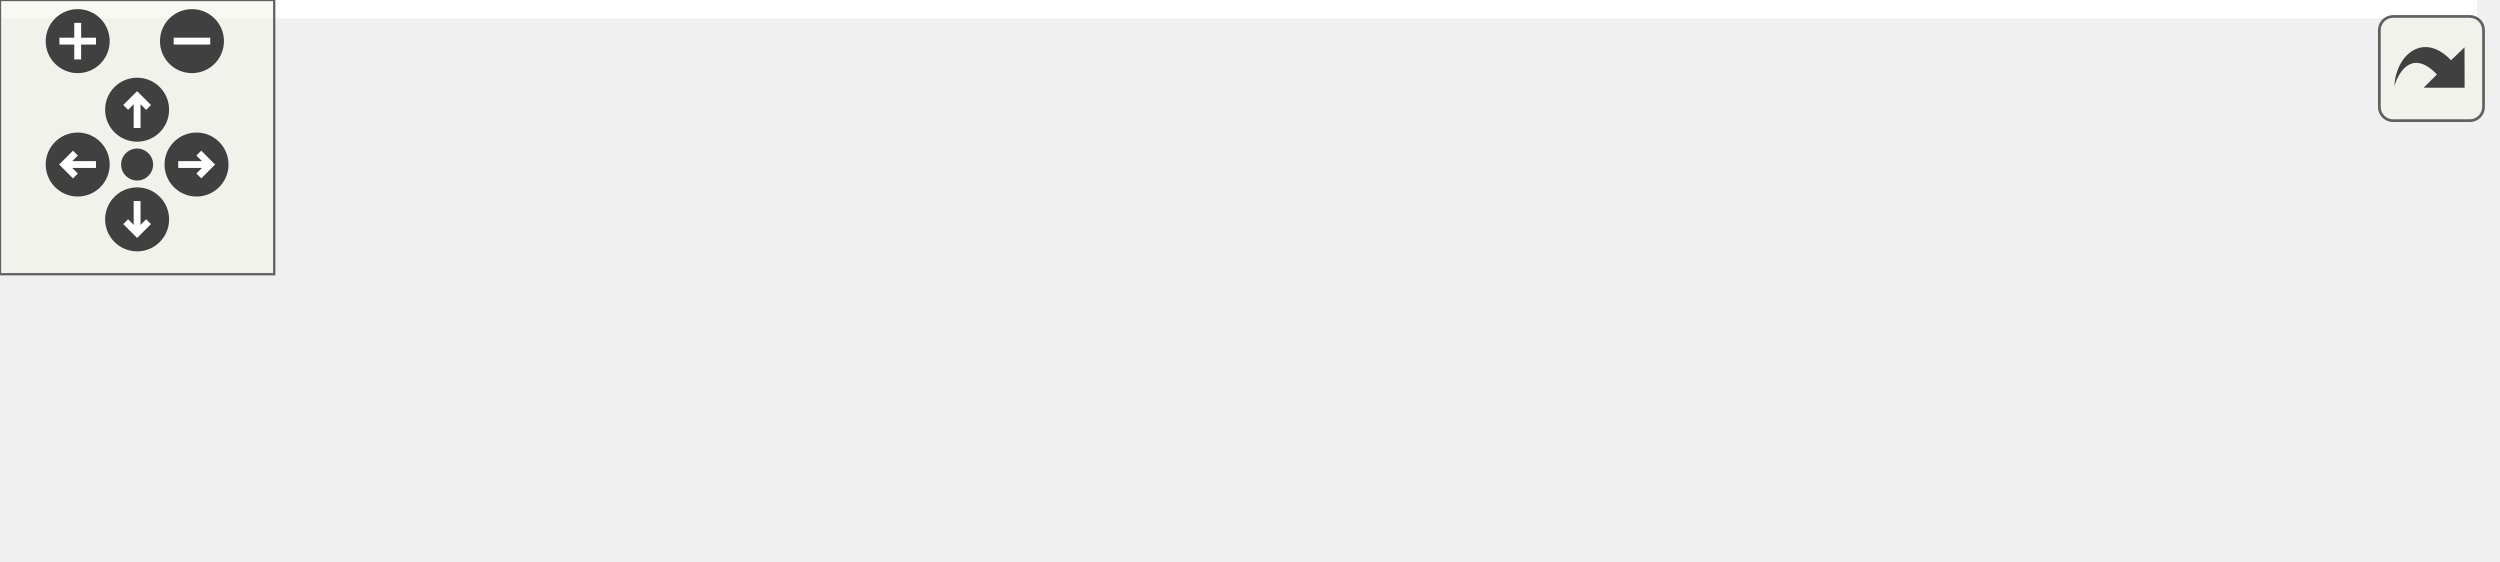
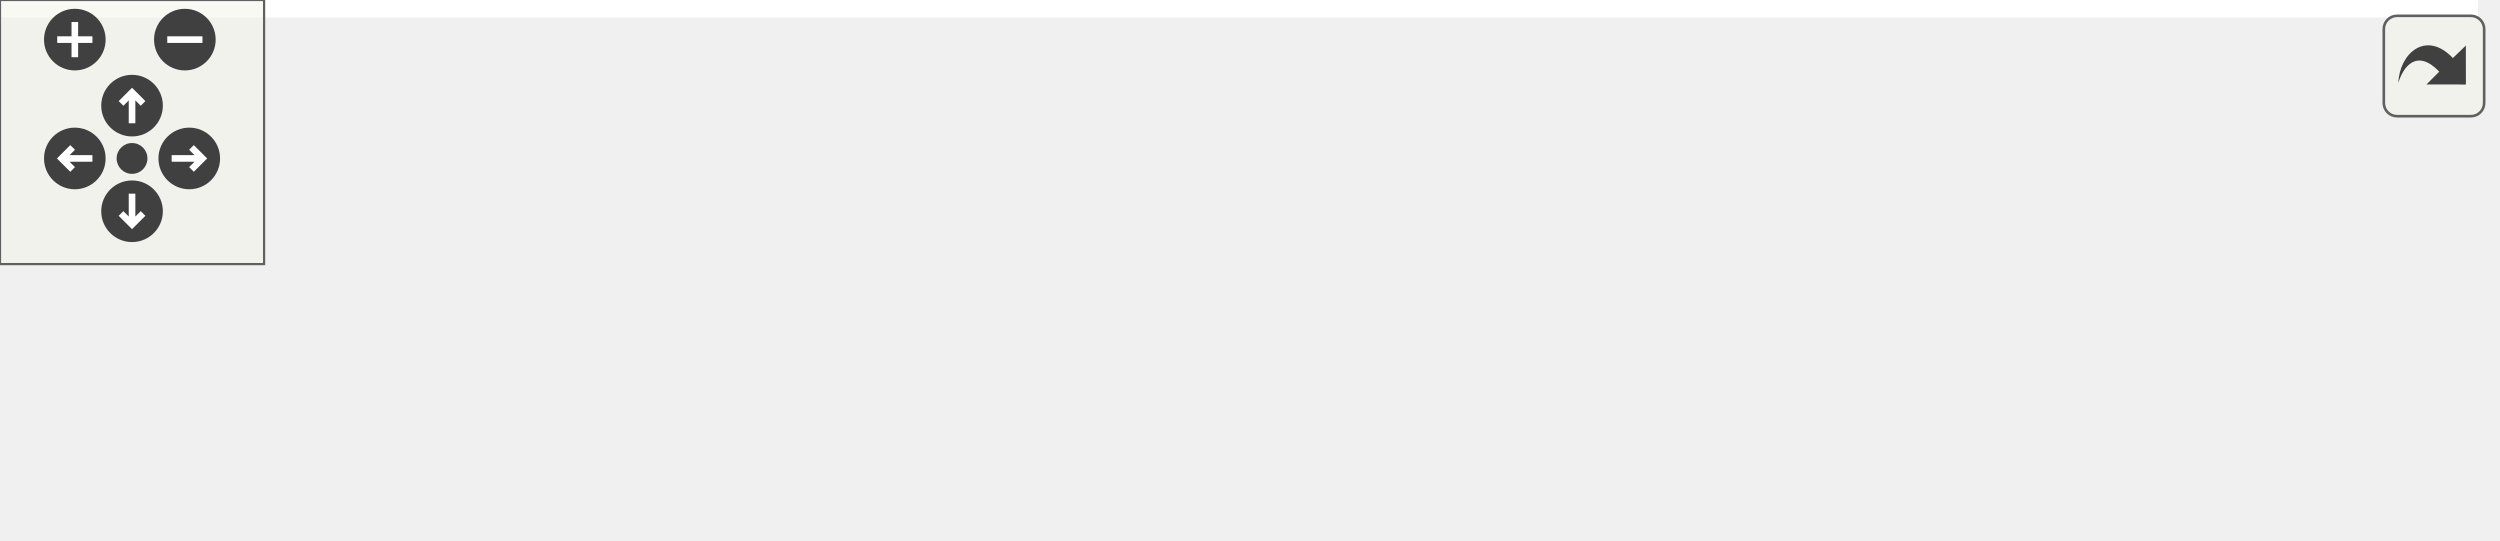
<svg xmlns="http://www.w3.org/2000/svg" xmlns:xlink="http://www.w3.org/1999/xlink" id="main" version="1.1" xml:space="preserve">
  <style type="text/css">
.edge:hover path { stroke: red; }
.edge:hover polygon { stroke: red; fill: red; }
</style>
  <defs>
    <circle id="rim" cx="0" cy="0" r="7" />
    <circle id="rim2" cx="0" cy="0" r="3.5" />
    <g id="zoomPlus">
      <use xlink:href="#rim" fill="#404040">
        <set attributeName="fill" to="#808080" begin="zoomplus.mouseover" end="zoomplus.mouseout" />
      </use>
      <path d="M-4,0h8M0,-4v8" fill="none" stroke="white" stroke-width="1.5" pointer-events="none" />
    </g>
    <g id="zoomMin">
      <use xlink:href="#rim" fill="#404040">
        <set attributeName="fill" to="#808080" begin="zoomminus.mouseover" end="zoomminus.mouseout" />
      </use>
      <path d="M-4,0h8" fill="none" stroke="white" stroke-width="1.5" pointer-events="none" />
    </g>
    <g id="dirArrow">
      <path fill="none" stroke="white" stroke-width="1.5" d="M0,-3.0v7 M-2.5,-0.5L0,-3.0L2.5,-0.5" />
    </g>
    <g id="resetDef">
      <use xlink:href="#rim2" fill="#404040">
        <set attributeName="fill" to="#808080" begin="reset.mouseover" end="reset.mouseout" />
      </use>
    </g>
  </defs>
  <svg id="graph" class="graph">
    <g id="viewport">
-       <polygon fill="white" stroke="transparent" points="-4,4 -4,-62 542,-62 542,4 -4,4" />
+       <polygon fill="white" stroke="transparent" points="-4,4 -4,-62 563,-62 563,4 -4,4" />
      <g id="node1" class="node">
        <g id="a_node1">
          <a xlink:title="Compute total force residual on flux surfaces.">
-             <polygon fill="#bfbfbf" stroke="black" points="494,-19.5 494,-38.5 538,-38.5 538,-19.5 494,-19.5" />
-             <text text-anchor="middle" x="516" y="-26.5" font-family="Helvetica,sans-Serif" font-size="10.00">getfsq</text>
+             <polygon fill="#bfbfbf" stroke="black" points="515,-19.5 515,-38.5 559,-38.5 559,-19.5 515,-19.5" />
+             <text text-anchor="middle" x="537" y="-26.5" font-family="Helvetica,sans-Serif" font-size="10.00">getfsq</text>
          </a>
        </g>
      </g>
      <g id="node2" class="node">
        <g id="a_node2">
          <a xlink:href="../../db/d5a/residue_8f90.html#a2d42fddb02336c3ce8846116ab5bf089" target="_top" xlink:title="Compute invariant residuals.">
-             <polygon fill="white" stroke="black" points="410,-19.5 410,-38.5 458,-38.5 458,-19.5 410,-19.5" />
-             <text text-anchor="middle" x="434" y="-26.5" font-family="Helvetica,sans-Serif" font-size="10.00">residue</text>
+             <polygon fill="white" stroke="black" points="420.5,-38.5 420.5,-57.5 468.5,-57.5 468.5,-38.5 420.5,-38.5" />
+             <text text-anchor="middle" x="444.5" y="-45.5" font-family="Helvetica,sans-Serif" font-size="10.00">residue</text>
          </a>
        </g>
      </g>
      <g id="edge1" class="edge">
-         <path fill="none" stroke="midnightblue" d="M483.91,-29C475.33,-29 466.17,-29 458.13,-29" />
-         <polygon fill="midnightblue" stroke="midnightblue" points="483.98,-32.5 493.98,-29 483.98,-25.5 483.98,-32.5" />
+         <path fill="none" stroke="midnightblue" d="M504.63,-35.59C492.82,-38.06 479.62,-40.84 468.7,-43.13" />
+         <polygon fill="midnightblue" stroke="midnightblue" points="505.49,-38.98 514.55,-33.5 504.05,-32.13 505.49,-38.98" />
+       </g>
+       <g id="node9" class="node">
+         <g id="a_node9">
+           <a xlink:href="../../d3/d96/residue__con_8f90.html#a412d6d3c67bc4020bcfc3bcf83718b98" target="_top" xlink:title="Compute invariant residuals.">
+             <polygon fill="white" stroke="black" points="410,-0.5 410,-19.5 479,-19.5 479,-0.5 410,-0.5" />
+             <text text-anchor="middle" x="444.5" y="-7.5" font-family="Helvetica,sans-Serif" font-size="10.00">residue_con</text>
+           </a>
+         </g>
+       </g>
+       <g id="edge9" class="edge">
+         <path fill="none" stroke="midnightblue" d="M504.6,-22.41C496.39,-20.68 487.5,-18.82 479.18,-17.07" />
+         <polygon fill="midnightblue" stroke="midnightblue" points="504.05,-25.87 514.55,-24.5 505.49,-19.02 504.05,-25.87" />
      </g>
      <g id="node3" class="node">
        <g id="a_node3">
          <a xlink:href="../../d3/d4f/funct3d_8f90.html#a800bacc22176e16323899df87b55c547" target="_top" xlink:title="Evaluate the three-dimensional MHD energy functional. Think of this as the &quot;forward model&quot; that tells...">
            <polygon fill="white" stroke="black" points="325,-19.5 325,-38.5 374,-38.5 374,-19.5 325,-19.5" />
            <text text-anchor="middle" x="349.5" y="-26.5" font-family="Helvetica,sans-Serif" font-size="10.00">funct3d</text>
          </a>
        </g>
      </g>
      <g id="edge2" class="edge">
-         <path fill="none" stroke="midnightblue" d="M399.57,-29C391.09,-29 382.15,-29 374.27,-29" />
-         <polygon fill="midnightblue" stroke="midnightblue" points="399.58,-32.5 409.58,-29 399.58,-25.5 399.58,-32.5" />
+         <path fill="none" stroke="midnightblue" d="M410.04,-41.16C398.2,-38.75 385.15,-36.08 374.28,-33.86" />
+         <polygon fill="midnightblue" stroke="midnightblue" points="409.53,-44.63 420.03,-43.21 410.94,-37.77 409.53,-44.63" />
      </g>
      <g id="node4" class="node">
        <g id="a_node4">
          <a xlink:href="../../de/da9/evolve_8f90.html#a8103e838be03904e03551e04f6b396e4" target="_top" xlink:title="Take a single time step in Fourier space to evolve the Fourier coefficients describing the equilibriu...">
            <polygon fill="white" stroke="black" points="244,-38.5 244,-57.5 289,-57.5 289,-38.5 244,-38.5" />
            <text text-anchor="middle" x="266.5" y="-45.5" font-family="Helvetica,sans-Serif" font-size="10.00">evolve</text>
          </a>
        </g>
      </g>
      <g id="edge3" class="edge">
        <path fill="none" stroke="midnightblue" d="M314.8,-36.91C306.16,-38.93 297.11,-41.05 289.26,-42.9" />
        <polygon fill="midnightblue" stroke="midnightblue" points="315.7,-40.29 324.64,-34.6 314.1,-33.47 315.7,-40.29" />
      </g>
      <g id="node8" class="node">
        <g id="a_node8">
          <a xlink:href="../../d0/d71/fileout_8f90.html#a7228e984aaf2c38bd772e3d846fab7af" target="_top" xlink:title="Write the output files.">
            <polygon fill="white" stroke="black" points="162,-0.5 162,-19.5 204,-19.5 204,-0.5 162,-0.5" />
            <text text-anchor="middle" x="183" y="-7.5" font-family="Helvetica,sans-Serif" font-size="10.00">fileout</text>
          </a>
        </g>
      </g>
      <g id="edge7" class="edge">
        <path fill="none" stroke="midnightblue" d="M314.75,-25.1C281.47,-21.26 231.71,-15.51 204.16,-12.33" />
        <polygon fill="midnightblue" stroke="midnightblue" points="314.6,-28.61 324.93,-26.28 315.4,-21.65 314.6,-28.61" />
      </g>
      <g id="node5" class="node">
        <g id="a_node5">
          <a xlink:href="../../d7/d46/eqsolve_8f90.html#ab740b09d1b651e2ab8a60c5d552df0c2" target="_top" xlink:title="Iteratively evolve the Fourier coefficients that specify the equilibrium.">
            <polygon fill="white" stroke="black" points="158,-38.5 158,-57.5 208,-57.5 208,-38.5 158,-38.5" />
            <text text-anchor="middle" x="183" y="-45.5" font-family="Helvetica,sans-Serif" font-size="10.00">eqsolve</text>
          </a>
        </g>
      </g>
      <g id="edge4" class="edge">
        <path fill="none" stroke="midnightblue" d="M233.41,-48C225.02,-48 216.11,-48 208.2,-48" />
        <polygon fill="midnightblue" stroke="midnightblue" points="233.66,-51.5 243.66,-48 233.66,-44.5 233.66,-51.5" />
      </g>
      <g id="node6" class="node">
        <g id="a_node6">
          <a xlink:href="../../db/d61/vmec_8f90.html#a6d38ab7be2f9d818da4541e1d352ea23" target="_top" xlink:title="Main driver for VMEC.">
            <polygon fill="white" stroke="black" points="81,-19.5 81,-38.5 122,-38.5 122,-19.5 81,-19.5" />
            <text text-anchor="middle" x="101.5" y="-26.5" font-family="Helvetica,sans-Serif" font-size="10.00">vmec</text>
          </a>
        </g>
      </g>
      <g id="edge5" class="edge">
        <path fill="none" stroke="midnightblue" d="M147.71,-39.8C138.96,-37.71 129.84,-35.53 122.11,-33.69" />
        <polygon fill="midnightblue" stroke="midnightblue" points="147.18,-43.28 157.72,-42.2 148.8,-36.47 147.18,-43.28" />
      </g>
      <g id="node7" class="node">
        <g id="a_node7">
          <a xlink:href="../../db/d61/vmec_8f90.html#ace5bdf043bb85c8f0a9fc582bdb55725" target="_top" xlink:title="Main program of VMEC.">
            <polygon fill="white" stroke="black" points="0,-19.5 0,-38.5 45,-38.5 45,-19.5 0,-19.5" />
            <text text-anchor="middle" x="22.5" y="-26.5" font-family="Helvetica,sans-Serif" font-size="10.00">xvmec</text>
          </a>
        </g>
      </g>
      <g id="edge6" class="edge">
        <path fill="none" stroke="midnightblue" d="M70.42,-29C61.99,-29 52.99,-29 45.16,-29" />
        <polygon fill="midnightblue" stroke="midnightblue" points="70.67,-32.5 80.67,-29 70.67,-25.5 70.67,-32.5" />
      </g>
      <g id="edge8" class="edge">
        <path fill="none" stroke="midnightblue" d="M151.93,-17.19C141.91,-19.58 131.01,-22.19 122.01,-24.34" />
        <polygon fill="midnightblue" stroke="midnightblue" points="153.03,-20.52 161.94,-14.79 151.4,-13.71 153.03,-20.52" />
      </g>
+       <g id="edge10" class="edge">
+         <path fill="none" stroke="midnightblue" d="M399.99,-18.89C391.07,-20.71 382.01,-22.56 374.12,-24.17" />
+         <polygon fill="midnightblue" stroke="midnightblue" points="400.83,-22.29 409.92,-16.86 399.43,-15.43 400.83,-22.29" />
+       </g>
    </g>
  </svg>
  <g id="navigator" transform="translate(0 0)" fill="#404254">
    <rect fill="#f2f5e9" fill-opacity="0.5" stroke="#606060" stroke-width=".5" x="0" y="0" width="60" height="60" />
    <use id="zoomplus" xlink:href="#zoomPlus" x="17" y="9" />
    <use id="zoomminus" xlink:href="#zoomMin" x="42" y="9" />
    <use id="reset" xlink:href="#resetDef" x="30" y="36" />
    <g id="arrowUp" xlink:href="#dirArrow" transform="translate(30 24)">
      <use xlink:href="#rim" fill="#404040">
        <set attributeName="fill" to="#808080" begin="arrowUp.mouseover" end="arrowUp.mouseout" />
      </use>
      <path fill="none" stroke="white" stroke-width="1.5" d="M0,-3.0v7 M-2.5,-0.5L0,-3.0L2.5,-0.5" />
    </g>
    <g id="arrowRight" xlink:href="#dirArrow" transform="rotate(90) translate(36 -43)">
      <use xlink:href="#rim" fill="#404040">
        <set attributeName="fill" to="#808080" begin="arrowRight.mouseover" end="arrowRight.mouseout" />
      </use>
      <path fill="none" stroke="white" stroke-width="1.5" d="M0,-3.0v7 M-2.5,-0.5L0,-3.0L2.5,-0.5" />
    </g>
    <g id="arrowDown" xlink:href="#dirArrow" transform="rotate(180) translate(-30 -48)">
      <use xlink:href="#rim" fill="#404040">
        <set attributeName="fill" to="#808080" begin="arrowDown.mouseover" end="arrowDown.mouseout" />
      </use>
      <path fill="none" stroke="white" stroke-width="1.5" d="M0,-3.0v7 M-2.5,-0.5L0,-3.0L2.5,-0.5" />
    </g>
    <g id="arrowLeft" xlink:href="#dirArrow" transform="rotate(270) translate(-36 17)">
      <use xlink:href="#rim" fill="#404040">
        <set attributeName="fill" to="#808080" begin="arrowLeft.mouseover" end="arrowLeft.mouseout" />
      </use>
      <path fill="none" stroke="white" stroke-width="1.5" d="M0,-3.0v7 M-2.5,-0.5L0,-3.0L2.5,-0.5" />
    </g>
  </g>
  <svg viewBox="0 0 15 15" width="100%" height="30px" preserveAspectRatio="xMaxYMin meet">
    <g id="arrow_out" transform="scale(0.3 0.3)">
      <a xlink:href="getfsq_8f90_a7b636db95ff23aaea849bd65fba7aa2e_icgraph_org.svg" target="_base">
        <rect id="button" ry="5" rx="5" y="6" x="6" height="38" width="38" fill="#f2f5e9" fill-opacity="0.5" stroke="#606060" stroke-width="1.0" />
        <path id="arrow" d="M 11.5,31.437 C 11.94,20.098 22.043,11.323 32.159,21.979 L 37.069,17.246 C 37.069,17.246 37.088,32 37.088,32 L 22.16,31.978 C 22.16,31.978 26.998,27.14 26.998,27.14 C 18.529,18.264 13.292,25.23 11.5,31.437 z" style="fill:#404040;" />
      </a>
    </g>
  </svg>
</svg>
